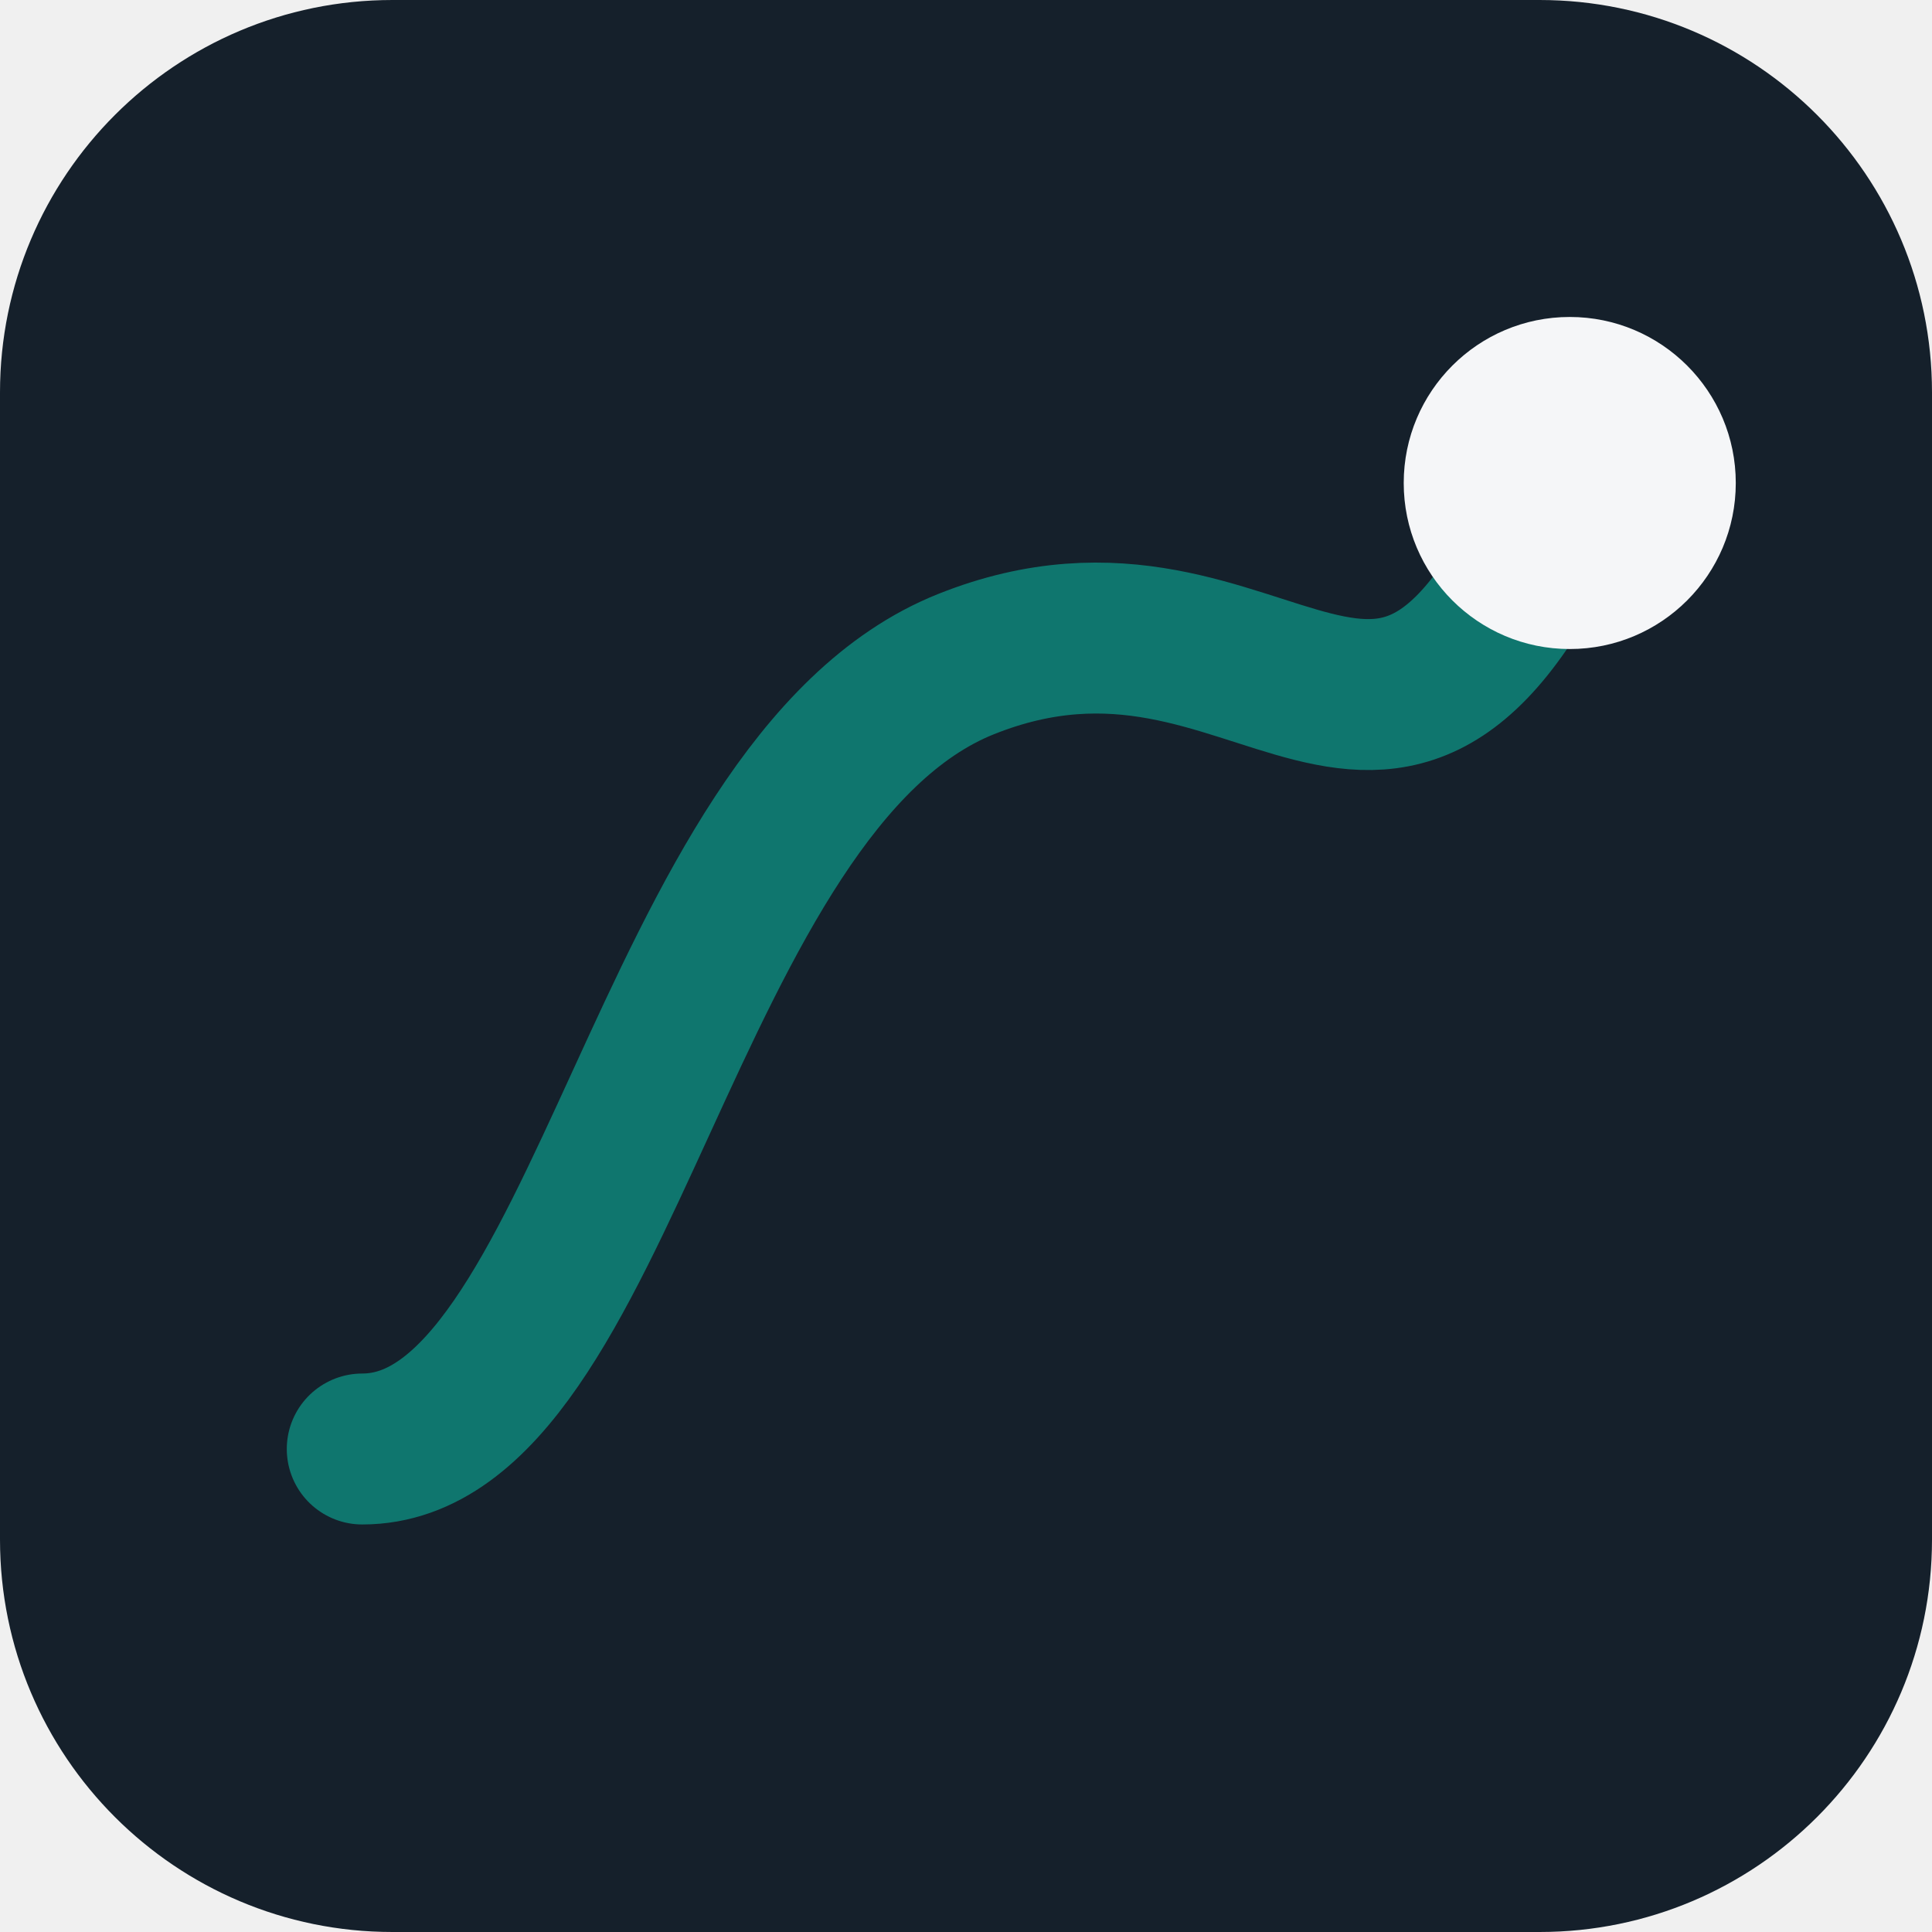
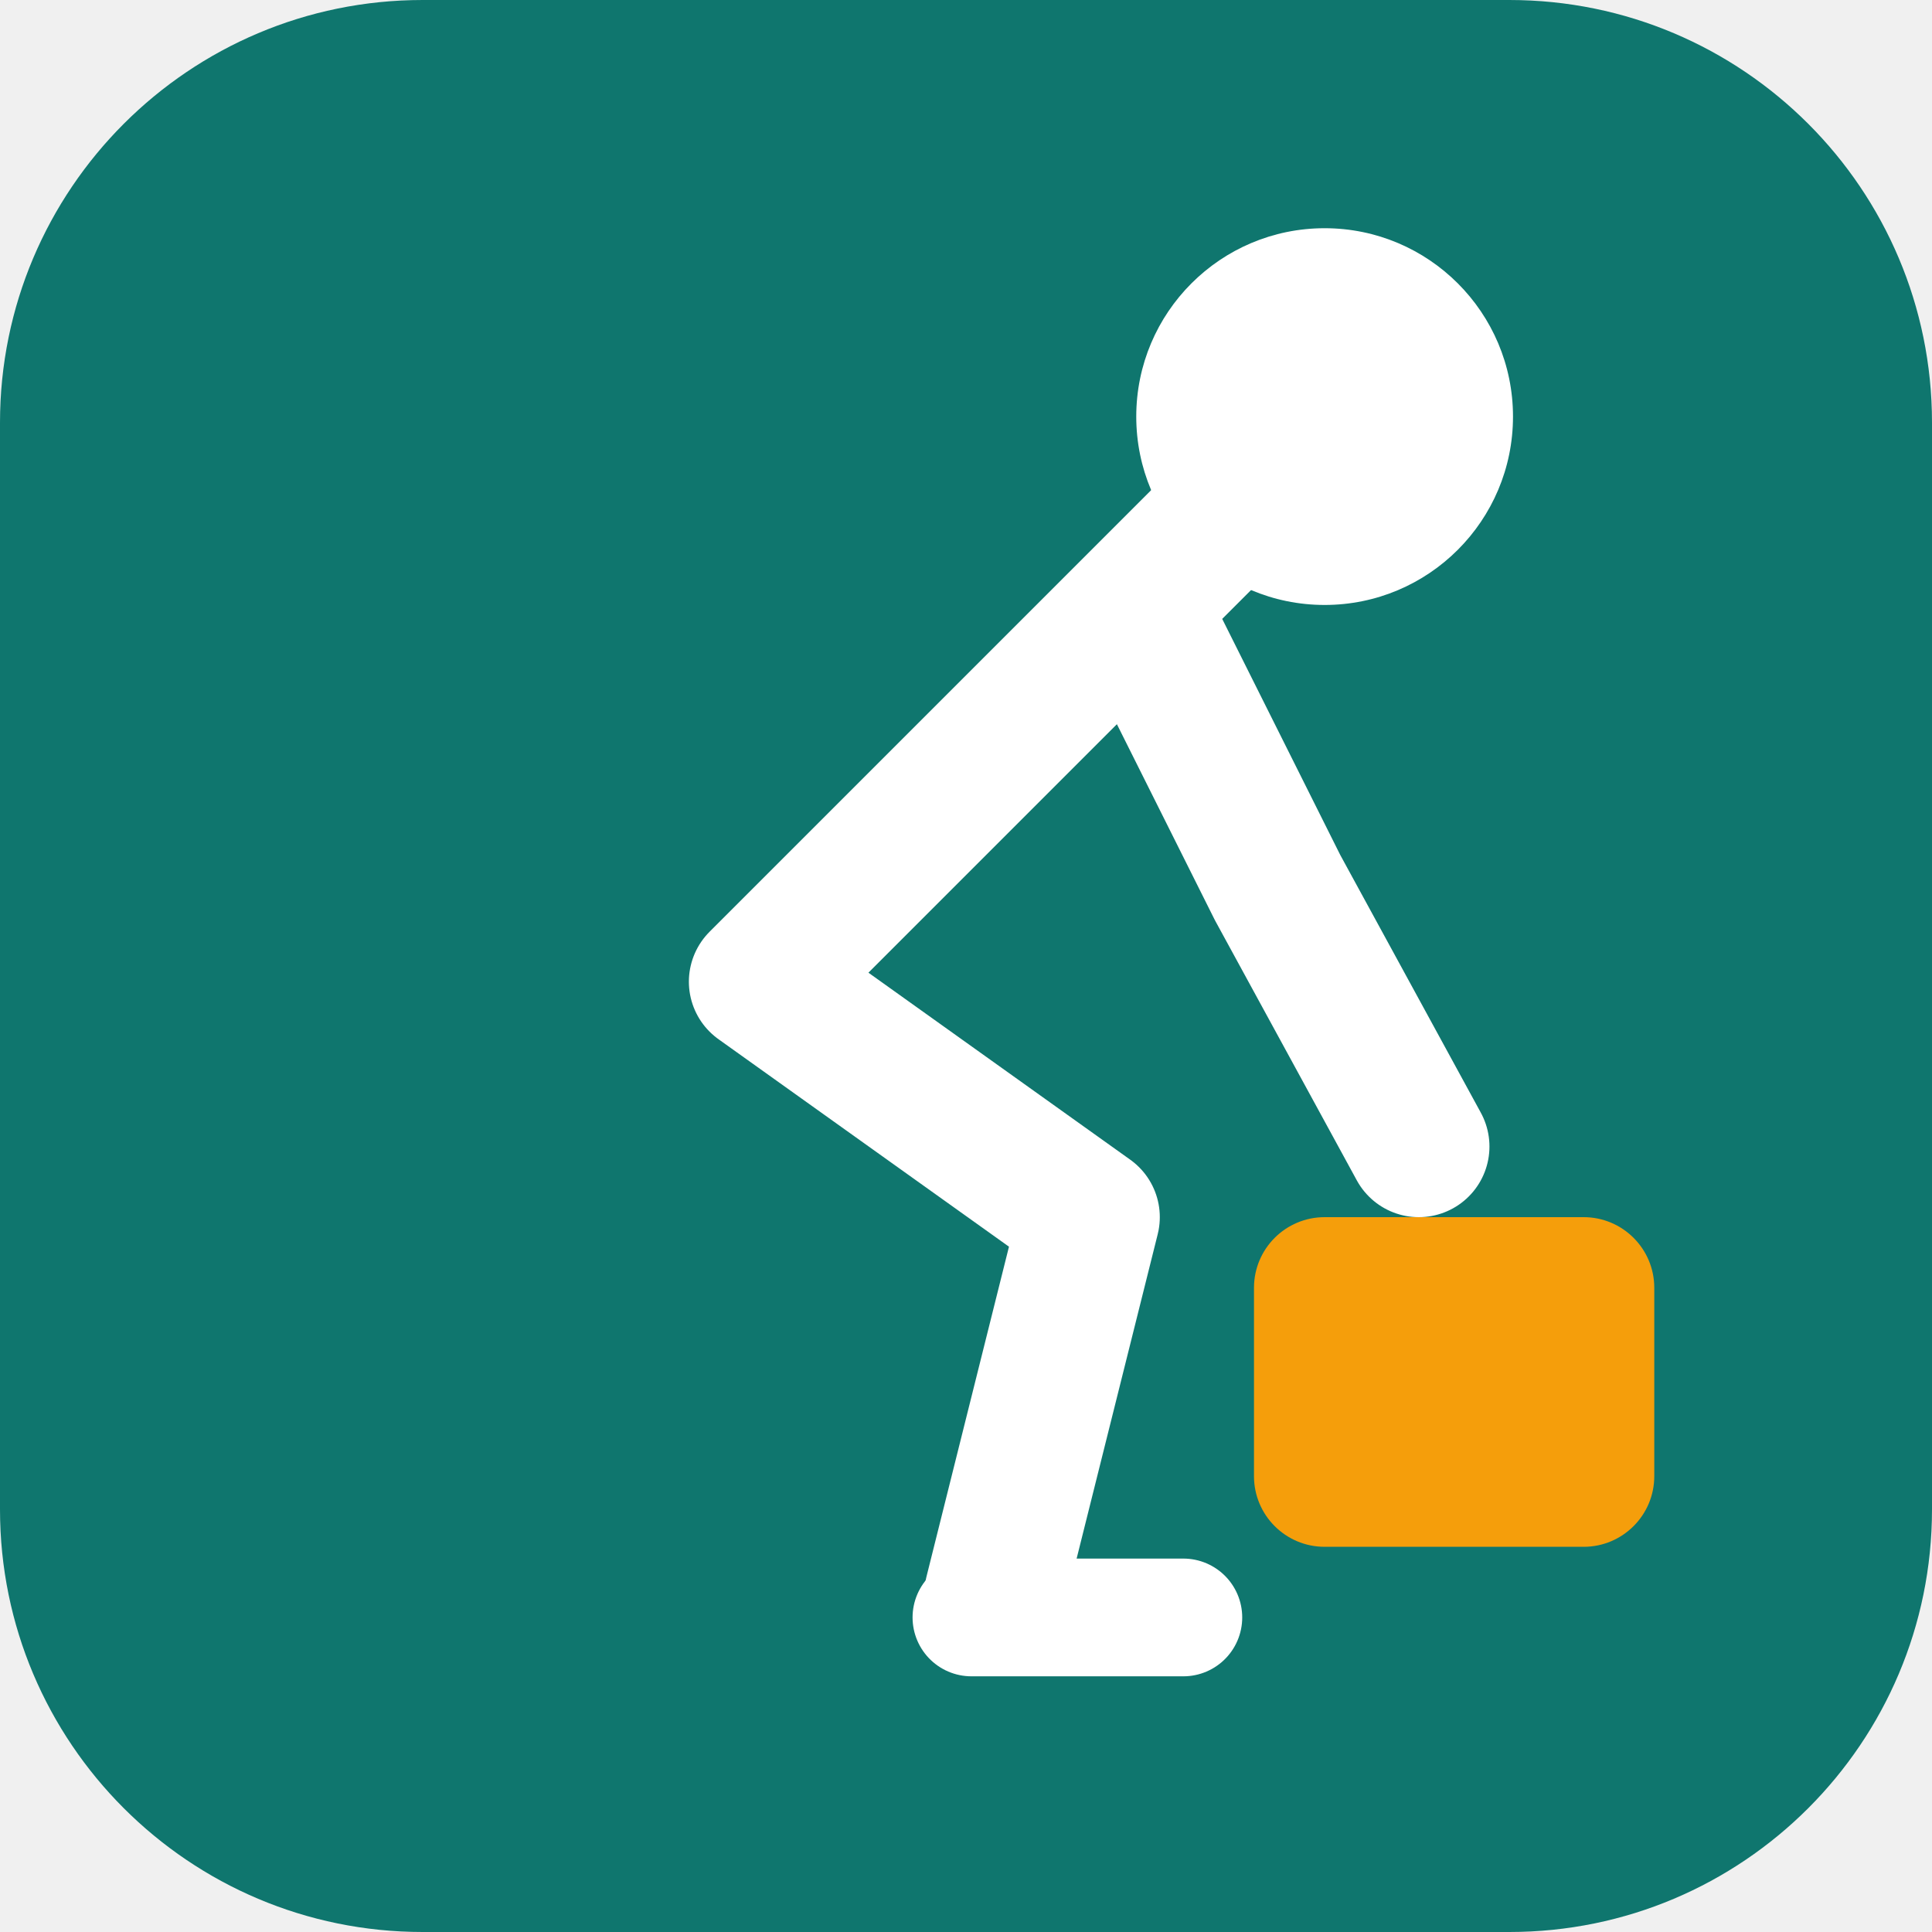
<svg xmlns="http://www.w3.org/2000/svg" viewBox="0 0 64 64">
-   <rect width="64" height="64" rx="13" fill="#15202B" />
-   <path d="M12 48 C 20 48, 22 26, 32 22 C 42 18, 46 30, 52 16" fill="none" stroke="#0F766E" stroke-width="5" stroke-linecap="round" />
-   <circle cx="52" cy="16" r="5.5" fill="#F5F6F8" />
+   <rect width="64" height="64" rx="14" fill="#0F766E" />
+   <g transform="translate(8,6) scale(0.78)">
+     <rect x="43" y="44" width="17" height="14" rx="3" fill="#F59E0B" />
+     <path d="M46 10 L38 18 L22 34 L36 44 L32 60 M38 18 L44 30 L50 41" fill="none" stroke="#FFFFFF" stroke-width="6" stroke-linecap="round" stroke-linejoin="round" />
+     <path d="M31 61 L40 61" stroke="#FFFFFF" stroke-width="5" stroke-linecap="round" />
+     <circle cx="46" cy="10" r="8" fill="#FFFFFF" />
+   </g>
</svg>
